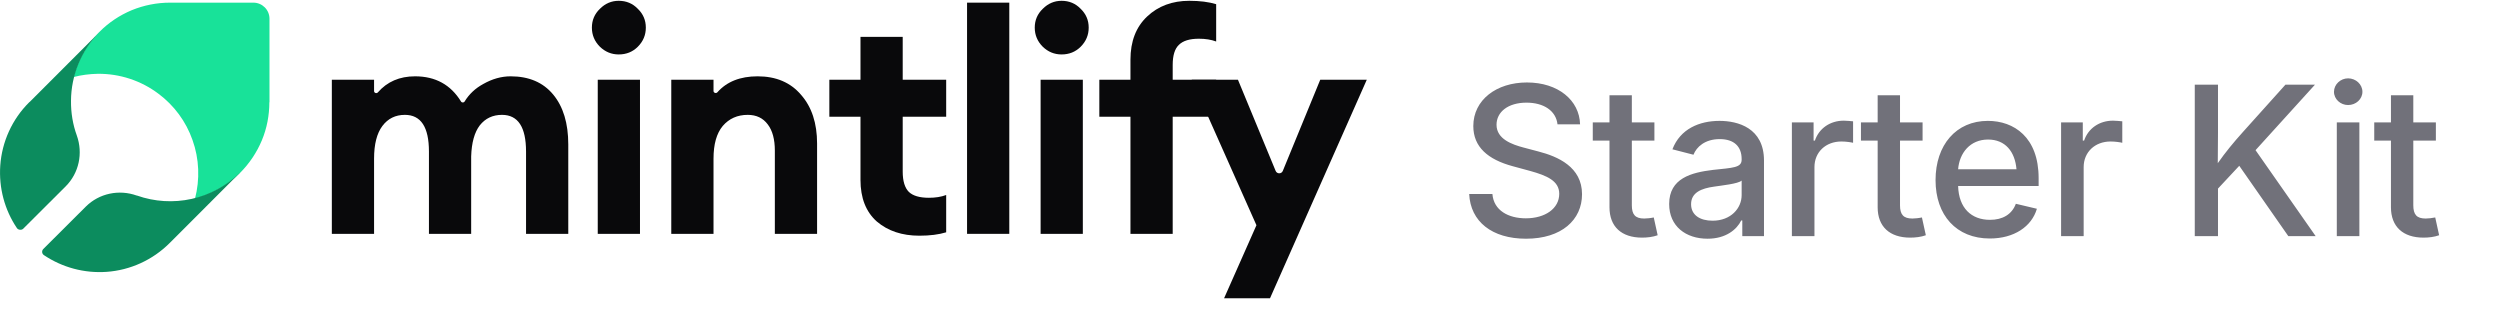
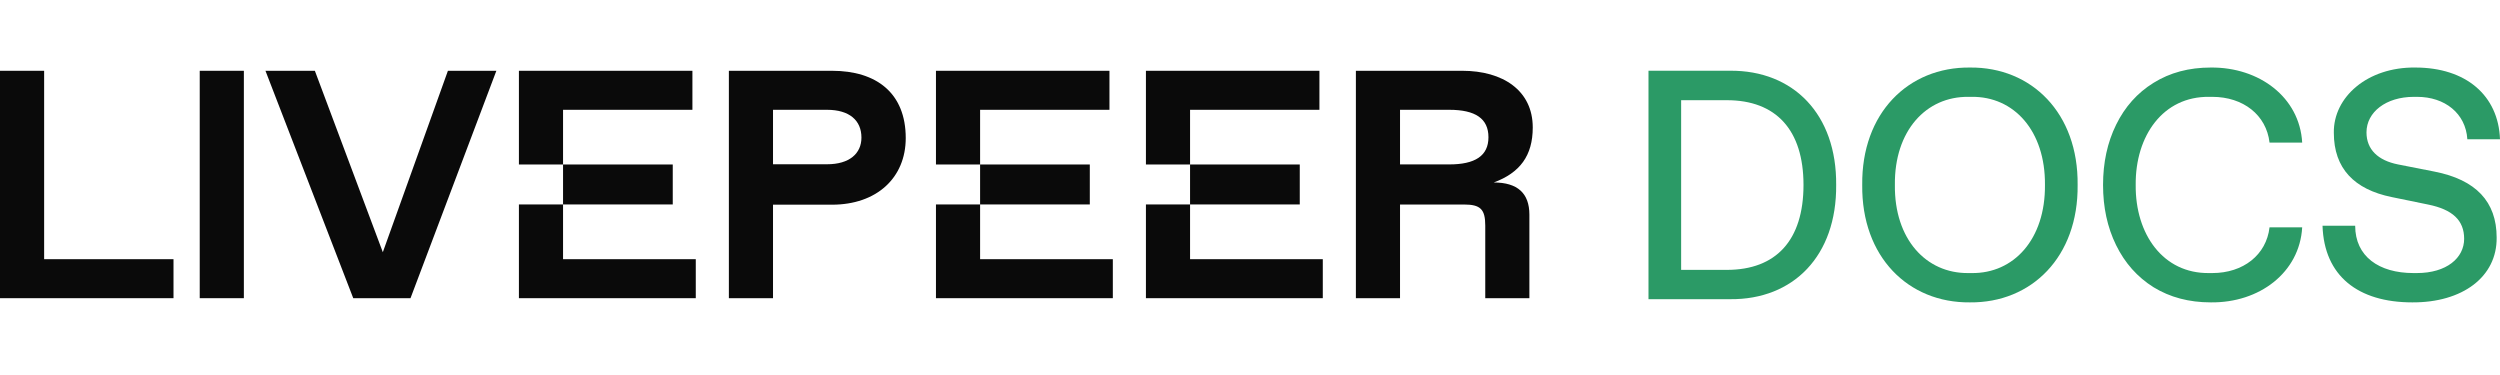
- <svg xmlns="http://www.w3.org/2000/svg" width="180" height="23" viewBox="0 0 180 23" fill="none">
-   <path d="M91.44 21.476H88.133L90.464 16.216L85.802 5.74H89.132L91.847 12.307C91.943 12.536 92.268 12.536 92.362 12.306L95.058 5.74H98.409L91.44 21.476Z" fill="#09090B" />
-   <path d="M81.393 16.837V8.403H79.152V5.74H81.393V4.297C81.393 2.98 81.792 1.944 82.592 1.19C83.391 0.435 84.404 0.058 85.633 0.058C86.387 0.058 87.031 0.139 87.564 0.302V2.988C87.208 2.854 86.794 2.788 86.32 2.788C85.655 2.788 85.174 2.936 84.878 3.232C84.582 3.513 84.434 3.994 84.434 4.674V5.74H87.564V8.403H84.434V16.837H81.393Z" fill="#09090B" />
-   <path d="M76.433 3.92C75.915 3.92 75.463 3.735 75.079 3.365C74.694 2.98 74.502 2.521 74.502 1.989C74.502 1.456 74.694 1.005 75.079 0.635C75.463 0.25 75.915 0.058 76.433 0.058C76.98 0.058 77.438 0.25 77.809 0.635C78.193 1.005 78.386 1.456 78.386 1.989C78.386 2.521 78.193 2.98 77.809 3.365C77.438 3.735 76.98 3.92 76.433 3.92ZM74.924 16.837V5.74H77.964V16.837H74.924Z" fill="#09090B" />
-   <path d="M69.628 16.837V0.191H72.669V16.837H69.628Z" fill="#09090B" />
-   <path d="M66.194 16.97C64.951 16.97 63.93 16.63 63.131 15.949C62.347 15.254 61.955 14.255 61.955 12.953V8.403H59.713V5.74H61.955V2.655H64.995V5.74H68.125V8.403H64.995V12.354C64.995 13.034 65.143 13.523 65.439 13.819C65.735 14.1 66.216 14.24 66.882 14.24C67.355 14.24 67.769 14.174 68.125 14.04V16.726C67.592 16.889 66.948 16.97 66.194 16.97Z" fill="#09090B" />
-   <path d="M48.332 16.837V5.74H51.373V6.551C51.373 6.688 51.559 6.748 51.65 6.646C52.328 5.879 53.293 5.495 54.546 5.495C55.878 5.495 56.921 5.939 57.676 6.827C58.445 7.7 58.83 8.869 58.83 10.334V16.837H55.789V10.844C55.789 10.03 55.619 9.402 55.279 8.958C54.939 8.499 54.458 8.27 53.836 8.27C53.096 8.27 52.497 8.536 52.038 9.069C51.594 9.601 51.373 10.386 51.373 11.421V16.837H48.332Z" fill="#09090B" />
-   <path d="M44.547 3.92C44.029 3.92 43.578 3.735 43.193 3.365C42.809 2.98 42.616 2.521 42.616 1.989C42.616 1.456 42.809 1.005 43.193 0.635C43.578 0.25 44.029 0.058 44.547 0.058C45.095 0.058 45.553 0.25 45.923 0.635C46.308 1.005 46.5 1.456 46.5 1.989C46.5 2.521 46.308 2.98 45.923 3.365C45.553 3.735 45.095 3.92 44.547 3.92ZM43.038 16.837V5.74H46.079V16.837H43.038Z" fill="#09090B" />
-   <path d="M37.875 16.837V10.911C37.875 9.15 37.298 8.27 36.144 8.27C35.478 8.27 34.945 8.521 34.546 9.024C34.161 9.527 33.954 10.275 33.924 11.266V16.837H30.884V10.911C30.884 9.15 30.306 8.27 29.152 8.27C28.472 8.27 27.932 8.536 27.532 9.069C27.133 9.601 26.933 10.386 26.933 11.421V16.837H23.892V5.74H26.933V6.559C26.933 6.695 27.116 6.755 27.206 6.652C27.878 5.881 28.771 5.495 29.885 5.495C31.349 5.495 32.452 6.1 33.193 7.309C33.252 7.404 33.395 7.403 33.454 7.307C33.774 6.78 34.219 6.361 34.79 6.05C35.441 5.68 36.099 5.495 36.765 5.495C38.082 5.495 39.103 5.932 39.828 6.805C40.553 7.678 40.916 8.876 40.916 10.4V16.837H37.875Z" fill="#09090B" />
-   <path d="M19.403 7.362V1.35C19.403 0.705 18.879 0.191 18.244 0.191H12.235C11.291 0.191 10.357 0.378 9.487 0.733C8.618 1.098 7.824 1.621 7.16 2.295L7.114 2.341C6.235 3.23 5.609 4.333 5.291 5.548C5.861 5.399 6.45 5.324 7.039 5.314C8.609 5.296 10.151 5.801 11.403 6.745C12.534 7.586 13.394 8.746 13.861 10.083C14.347 11.438 14.403 12.916 14.039 14.309C15.244 13.991 16.356 13.364 17.244 12.486L17.291 12.439C17.954 11.775 18.487 10.98 18.851 10.111C19.216 9.241 19.393 8.306 19.393 7.362H19.403Z" fill="#18E299" />
-   <path d="M5.112 7.26C5.121 5.416 5.857 3.646 7.151 2.324L2.151 7.326C2.133 7.344 2.114 7.354 2.095 7.372C0.876 8.583 0.14 10.204 0.019 11.918C-0.092 13.52 0.327 15.103 1.22 16.426C1.306 16.552 1.537 16.593 1.667 16.472L4.73 13.417C5.689 12.458 5.987 11.033 5.531 9.757C5.242 8.965 5.103 8.117 5.112 7.26Z" fill="#0C8C5E" />
-   <path d="M17.262 12.44C16.303 13.38 15.102 14.032 13.799 14.321C12.486 14.61 11.127 14.526 9.861 14.079C9.861 14.079 9.851 14.079 9.842 14.079C8.567 13.622 7.142 13.921 6.183 14.871L3.12 17.926C2.99 18.056 3.009 18.27 3.167 18.373C4.489 19.258 6.072 19.686 7.673 19.574C9.386 19.453 10.997 18.717 12.216 17.497L12.263 17.451L17.262 12.449V12.44Z" fill="#0C8C5E" />
-   <text x="105" y="17" font-family="Inter, ui-sans-serif, system-ui, -apple-system, sans-serif" font-size="15" font-weight="500" fill="#71717A" letter-spacing="-0.01em">Starter Kit</text>
+ <svg xmlns="http://www.w3.org/2000/svg" width="200" height="30" viewBox="0 0 200 30" fill="none">
+   <path d="M0 23.855V5.663H3.531V20.735H13.88V23.855H0Z" fill="#0A0A0A" />
+   <path d="M15.978 23.855V5.663H19.509V23.855H15.978Z" fill="#0A0A0A" />
+   <path d="M35.833 5.663H39.709L32.84 23.855H28.26L21.237 5.663H25.189L30.626 20.176L35.833 5.663Z" fill="#0A0A0A" />
+   <path d="M41.513 23.855V16.356H45.044V13.159H41.513V5.663H55.393V8.784H45.044V13.159H53.82V16.356H45.044V20.735H55.662V23.855H41.513Z" fill="#0A0A0A" />
+   <path d="M58.31 23.855V5.663H66.562C70.131 5.663 72.459 7.459 72.459 11.044C72.459 14.229 70.131 16.375 66.562 16.375H61.841V23.855H58.31ZM61.841 13.141H66.165C67.956 13.141 68.915 12.281 68.915 11.006C68.915 9.634 67.956 8.784 66.165 8.784H61.841V13.141Z" fill="#0A0A0A" />
+   <path d="M74.877 23.855V16.356H78.408V13.159H74.877V5.663H88.757V8.784H78.408V13.159H87.184V16.356H78.408V20.735H89.026V23.855H74.877Z" fill="#0A0A0A" />
+   <path d="M91.674 23.855V16.356H95.205V13.159H91.674V5.663H105.554V8.784H95.205V13.159H103.981V16.356H95.205V20.735H105.823V23.855H91.674Z" fill="#0A0A0A" />
+   <path d="M108.471 23.855V5.663H116.991C120.219 5.664 122.62 7.232 122.62 10.195C122.62 12.452 121.597 13.824 119.499 14.598C121.405 14.598 122.351 15.461 122.351 17.173V23.855H118.821V18.049C118.821 16.742 118.437 16.361 117.119 16.361H112.002V23.855H108.471ZM112.002 13.153H115.942C118.002 13.153 119.076 12.471 119.076 10.98C119.076 9.491 118.04 8.784 115.942 8.784H112.002V13.153Z" fill="#0A0A0A" />
+   <path d="M131.879 23.935V5.658H138.404C143.477 5.62 146.944 9.15 146.893 14.796C146.944 20.455 143.477 23.986 138.404 23.935H131.879ZM134.491 21.59H138.149C142.088 21.59 144.28 19.219 144.28 14.796C144.28 10.399 142.088 8.016 138.149 8.016H134.491V21.59Z" fill="#2B9A66" />
+   <path d="M148.978 14.796C148.914 9.048 152.661 5.352 157.594 5.403C162.526 5.352 166.273 9.048 166.21 14.796C166.273 20.544 162.526 24.241 157.594 24.19C152.661 24.241 148.914 20.544 148.978 14.796ZM157.466 21.845H157.721C161.111 21.896 163.635 19.13 163.597 14.796C163.635 10.463 161.111 7.697 157.721 7.748H157.466C154.089 7.71 151.54 10.463 151.591 14.796C151.54 19.13 154.089 21.883 157.466 21.845Z" fill="#2B9A66" />
+   <path d="M168.244 14.796C168.244 13.012 168.588 11.406 169.289 9.979C169.99 8.551 170.984 7.43 172.284 6.627C173.597 5.811 175.113 5.403 176.86 5.403C180.747 5.365 183.971 7.786 184.175 11.406H181.563C181.308 9.201 179.46 7.748 176.987 7.748H176.732C173.049 7.697 170.818 10.858 170.856 14.796C170.818 18.735 173.049 21.896 176.732 21.845H176.987C179.46 21.845 181.308 20.392 181.563 18.187H184.175C183.971 21.806 180.747 24.241 176.86 24.19C175.113 24.19 173.597 23.782 172.284 22.979C170.984 22.163 169.99 21.042 169.289 19.614C168.588 18.187 168.244 16.581 168.244 14.796Z" fill="#2B9A66" />
+   <path d="M185.802 18.059H188.414C188.414 20.506 190.301 21.845 193.079 21.845H193.347C195.73 21.845 197.132 20.634 197.132 19.104C197.132 17.626 196.202 16.759 194.252 16.364L191.333 15.765C188.338 15.153 186.707 13.471 186.707 10.629C186.656 7.774 189.396 5.352 193.232 5.403C197.273 5.403 199.873 7.634 200 11.139H197.387C197.26 9.074 195.59 7.748 193.372 7.748H193.105C190.874 7.748 189.319 8.972 189.319 10.59C189.319 11.967 190.25 12.834 191.83 13.152L194.749 13.726C198.075 14.376 199.732 16.135 199.732 19.002C199.771 22.151 196.992 24.215 192.977 24.19C188.644 24.19 185.929 22.074 185.802 18.059Z" fill="#2B9A66" />
</svg>
